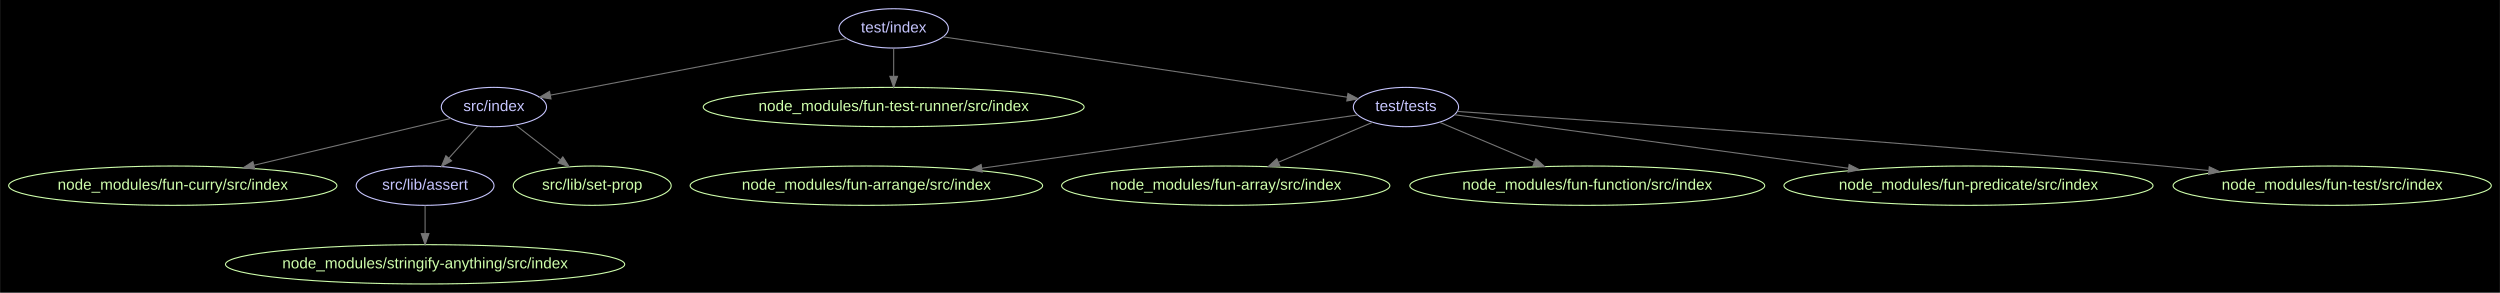
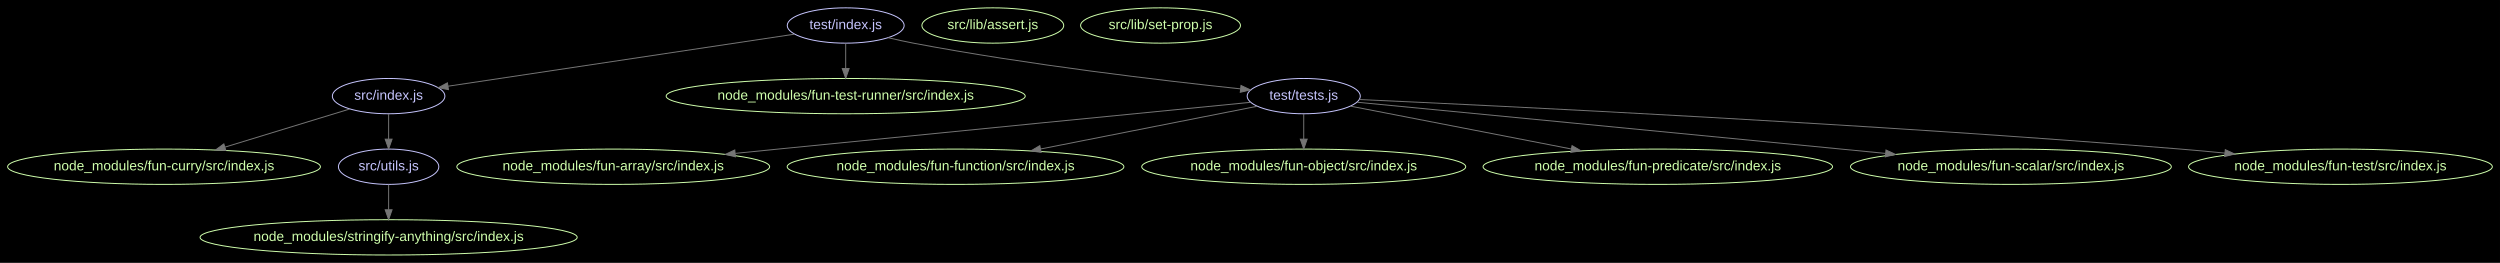
- <svg xmlns="http://www.w3.org/2000/svg" width="2289pt" height="268pt" viewBox="0.00 0.00 2288.71 267.98">
+ <svg xmlns="http://www.w3.org/2000/svg" width="2549pt" height="268pt" viewBox="0.00 0.00 2548.91 267.98">
  <g id="graph0" class="graph" transform="scale(1 1) rotate(0) translate(7.992 259.992)">
-     <polygon fill="#000000" stroke="none" points="-7.992,7.992 -7.992,-259.992 2280.72,-259.992 2280.72,7.992 -7.992,7.992" />
+     <polygon fill="#000000" stroke="none" points="-7.992,7.992 -7.992,-259.992 2540.91,-259.992 2540.91,7.992 -7.992,7.992" />
    <g id="node1" class="node">
-       <ellipse fill="none" stroke="#c6c5fe" cx="444.137" cy="-162" rx="48.192" ry="18" />
-       <text text-anchor="middle" x="444.137" y="-158.3" font-family="Arial" font-size="14.00" fill="#c6c5fe">src/index</text>
+       <ellipse fill="none" stroke="#c6c5fe" cx="388.236" cy="-162" rx="57.391" ry="18" />
+       <text text-anchor="middle" x="388.236" y="-158.3" font-family="Arial" font-size="14.00" fill="#c6c5fe">src/index.js</text>
    </g>
    <g id="node2" class="node">
-       <ellipse fill="none" stroke="#cfffac" cx="150.137" cy="-90" rx="150.273" ry="18" />
-       <text text-anchor="middle" x="150.137" y="-86.3" font-family="Arial" font-size="14.00" fill="#cfffac">node_modules/fun-curry/src/index</text>
+       <ellipse fill="none" stroke="#cfffac" cx="159.236" cy="-90" rx="159.472" ry="18" />
+       <text text-anchor="middle" x="159.236" y="-86.3" font-family="Arial" font-size="14.00" fill="#cfffac">node_modules/fun-curry/src/index.js</text>
    </g>
    <g id="edge1" class="edge">
-       <path fill="none" stroke="#757575" d="M404.792,-151.632C358.791,-140.68 281.655,-122.314 224.308,-108.66" />
-       <polygon fill="#757575" stroke="#757575" points="225.102,-105.251 214.563,-106.34 223.481,-112.061 225.102,-105.251" />
+       <path fill="none" stroke="#757575" d="M348.609,-148.887C313.603,-138.186 261.971,-122.404 221.458,-110.02" />
+       <polygon fill="#757575" stroke="#757575" points="222.265,-106.607 211.679,-107.031 220.219,-113.301 222.265,-106.607" />
    </g>
    <g id="node3" class="node">
-       <ellipse fill="none" stroke="#c6c5fe" cx="381.137" cy="-90" rx="63.089" ry="18" />
-       <text text-anchor="middle" x="381.137" y="-86.3" font-family="Arial" font-size="14.00" fill="#c6c5fe">src/lib/assert</text>
+       <ellipse fill="none" stroke="#c6c5fe" cx="388.236" cy="-90" rx="51.191" ry="18" />
+       <text text-anchor="middle" x="388.236" y="-86.3" font-family="Arial" font-size="14.00" fill="#c6c5fe">src/utils.js</text>
    </g>
    <g id="edge2" class="edge">
-       <path fill="none" stroke="#757575" d="M429.525,-144.765C421.609,-135.969 411.672,-124.928 402.866,-115.144" />
-       <polygon fill="#757575" stroke="#757575" points="405.398,-112.725 396.107,-107.633 400.195,-117.408 405.398,-112.725" />
+       <path fill="none" stroke="#757575" d="M388.236,-143.697C388.236,-135.983 388.236,-126.712 388.236,-118.112" />
+       <polygon fill="#757575" stroke="#757575" points="391.736,-118.104 388.236,-108.104 384.736,-118.104 391.736,-118.104" />
+     </g>
+     <g id="node6" class="node">
+       <ellipse fill="none" stroke="#cfffac" cx="388.236" cy="-18" rx="192.266" ry="18" />
+       <text text-anchor="middle" x="388.236" y="-14.3" font-family="Arial" font-size="14.00" fill="#cfffac">node_modules/stringify-anything/src/index.js</text>
+     </g>
+     <g id="edge3" class="edge">
+       <path fill="none" stroke="#757575" d="M388.236,-71.697C388.236,-63.983 388.236,-54.712 388.236,-46.112" />
+       <polygon fill="#757575" stroke="#757575" points="391.736,-46.104 388.236,-36.104 384.736,-46.104 391.736,-46.104" />
    </g>
    <g id="node4" class="node">
-       <ellipse fill="none" stroke="#cfffac" cx="534.137" cy="-90" rx="72.287" ry="18" />
-       <text text-anchor="middle" x="534.137" y="-86.3" font-family="Arial" font-size="14.00" fill="#cfffac">src/lib/set-prop</text>
-     </g>
-     <g id="edge3" class="edge">
-       <path fill="none" stroke="#757575" d="M464.111,-145.465C476.119,-136.125 491.613,-124.074 504.972,-113.683" />
-       <polygon fill="#757575" stroke="#757575" points="507.22,-116.369 512.965,-107.467 502.922,-110.844 507.22,-116.369" />
+       <ellipse fill="none" stroke="#cfffac" cx="1004.24" cy="-234" rx="72.287" ry="18" />
+       <text text-anchor="middle" x="1004.24" y="-230.3" font-family="Arial" font-size="14.00" fill="#cfffac">src/lib/assert.js</text>
    </g>
    <g id="node5" class="node">
-       <ellipse fill="none" stroke="#cfffac" cx="381.137" cy="-18" rx="182.768" ry="18" />
-       <text text-anchor="middle" x="381.137" y="-14.3" font-family="Arial" font-size="14.00" fill="#cfffac">node_modules/stringify-anything/src/index</text>
+       <ellipse fill="none" stroke="#cfffac" cx="1175.24" cy="-234" rx="81.486" ry="18" />
+       <text text-anchor="middle" x="1175.24" y="-230.3" font-family="Arial" font-size="14.00" fill="#cfffac">src/lib/set-prop.js</text>
+     </g>
+     <g id="node7" class="node">
+       <ellipse fill="none" stroke="#c6c5fe" cx="854.236" cy="-234" rx="59.59" ry="18" />
+       <text text-anchor="middle" x="854.236" y="-230.3" font-family="Arial" font-size="14.00" fill="#c6c5fe">test/index.js</text>
+     </g>
+     <g id="edge5" class="edge">
+       <path fill="none" stroke="#757575" d="M801.686,-225.106C714.618,-212.027 540.929,-185.937 448.829,-172.102" />
+       <polygon fill="#757575" stroke="#757575" points="449.233,-168.623 438.824,-170.599 448.193,-175.546 449.233,-168.623" />
+     </g>
+     <g id="node8" class="node">
+       <ellipse fill="none" stroke="#cfffac" cx="854.236" cy="-162" rx="183.068" ry="18" />
+       <text text-anchor="middle" x="854.236" y="-158.3" font-family="Arial" font-size="14.00" fill="#cfffac">node_modules/fun-test-runner/src/index.js</text>
    </g>
    <g id="edge4" class="edge">
-       <path fill="none" stroke="#757575" d="M381.137,-71.697C381.137,-63.983 381.137,-54.712 381.137,-46.112" />
-       <polygon fill="#757575" stroke="#757575" points="384.637,-46.104 381.137,-36.104 377.637,-46.104 384.637,-46.104" />
+       <path fill="none" stroke="#757575" d="M854.236,-215.697C854.236,-207.983 854.236,-198.712 854.236,-190.112" />
+       <polygon fill="#757575" stroke="#757575" points="857.736,-190.104 854.236,-180.104 850.736,-190.104 857.736,-190.104" />
    </g>
-     <g id="node6" class="node">
-       <ellipse fill="none" stroke="#c6c5fe" cx="810.137" cy="-234" rx="50.091" ry="18" />
-       <text text-anchor="middle" x="810.137" y="-230.3" font-family="Arial" font-size="14.00" fill="#c6c5fe">test/index</text>
+     <g id="node9" class="node">
+       <ellipse fill="none" stroke="#c6c5fe" cx="1321.24" cy="-162" rx="57.69" ry="18" />
+       <text text-anchor="middle" x="1321.24" y="-158.3" font-family="Arial" font-size="14.00" fill="#c6c5fe">test/tests.js</text>
    </g>
    <g id="edge6" class="edge">
-       <path fill="none" stroke="#757575" d="M767.076,-224.764C699.398,-211.82 568.381,-186.763 495.755,-172.872" />
-       <polygon fill="#757575" stroke="#757575" points="496.387,-169.43 485.908,-170.989 495.072,-176.305 496.387,-169.43" />
+       <path fill="none" stroke="#757575" d="M897.511,-221.572C906.003,-219.547 914.871,-217.582 923.236,-216 1039.91,-193.926 1177.54,-177.761 1256.58,-169.415" />
+       <polygon fill="#757575" stroke="#757575" points="1257.28,-172.861 1266.86,-168.339 1256.55,-165.899 1257.28,-172.861" />
    </g>
-     <g id="node7" class="node">
-       <ellipse fill="none" stroke="#cfffac" cx="810.137" cy="-162" rx="174.369" ry="18" />
-       <text text-anchor="middle" x="810.137" y="-158.3" font-family="Arial" font-size="14.00" fill="#cfffac">node_modules/fun-test-runner/src/index</text>
-     </g>
-     <g id="edge5" class="edge">
-       <path fill="none" stroke="#757575" d="M810.137,-215.697C810.137,-207.983 810.137,-198.712 810.137,-190.112" />
-       <polygon fill="#757575" stroke="#757575" points="813.637,-190.104 810.137,-180.104 806.637,-190.104 813.637,-190.104" />
-     </g>
-     <g id="node8" class="node">
-       <ellipse fill="none" stroke="#c6c5fe" cx="1279.14" cy="-162" rx="48.192" ry="18" />
-       <text text-anchor="middle" x="1279.14" y="-158.3" font-family="Arial" font-size="14.00" fill="#c6c5fe">test/tests</text>
+     <g id="node10" class="node">
+       <ellipse fill="none" stroke="#cfffac" cx="617.236" cy="-90" rx="159.472" ry="18" />
+       <text text-anchor="middle" x="617.236" y="-86.3" font-family="Arial" font-size="14.00" fill="#cfffac">node_modules/fun-array/src/index.js</text>
    </g>
    <g id="edge7" class="edge">
-       <path fill="none" stroke="#757575" d="M855.533,-226.225C942.502,-213.244 1132.23,-184.927 1225.37,-171.025" />
-       <polygon fill="#757575" stroke="#757575" points="1226.05,-174.462 1235.43,-169.524 1225.02,-167.538 1226.05,-174.462" />
+       <path fill="none" stroke="#757575" d="M1266.83,-155.662C1169.99,-146.151 961.323,-125.615 785.236,-108 771.134,-106.589 756.367,-105.105 741.689,-103.626" />
+       <polygon fill="#757575" stroke="#757575" points="741.852,-100.124 731.551,-102.603 741.149,-107.089 741.852,-100.124" />
    </g>
-     <g id="node9" class="node">
-       <ellipse fill="none" stroke="#cfffac" cx="785.137" cy="-90" rx="161.372" ry="18" />
-       <text text-anchor="middle" x="785.137" y="-86.3" font-family="Arial" font-size="14.00" fill="#cfffac">node_modules/fun-arrange/src/index</text>
+     <g id="node11" class="node">
+       <ellipse fill="none" stroke="#cfffac" cx="966.236" cy="-90" rx="171.67" ry="18" />
+       <text text-anchor="middle" x="966.236" y="-86.3" font-family="Arial" font-size="14.00" fill="#cfffac">node_modules/fun-function/src/index.js</text>
    </g>
    <g id="edge8" class="edge">
-       <path fill="none" stroke="#757575" d="M1234.86,-154.726C1158.01,-143.836 997.896,-121.148 890.951,-105.994" />
-       <polygon fill="#757575" stroke="#757575" points="891.165,-102.489 880.773,-104.552 890.183,-109.42 891.165,-102.489" />
+       <path fill="none" stroke="#757575" d="M1273.73,-151.632C1217.45,-140.536 1122.59,-121.831 1053.08,-108.124" />
+       <polygon fill="#757575" stroke="#757575" points="1053.51,-104.641 1043.02,-106.14 1052.15,-111.509 1053.51,-104.641" />
    </g>
-     <g id="node10" class="node">
-       <ellipse fill="none" stroke="#cfffac" cx="1114.14" cy="-90" rx="150.273" ry="18" />
-       <text text-anchor="middle" x="1114.14" y="-86.3" font-family="Arial" font-size="14.00" fill="#cfffac">node_modules/fun-array/src/index</text>
+     <g id="node12" class="node">
+       <ellipse fill="none" stroke="#cfffac" cx="1321.24" cy="-90" rx="165.171" ry="18" />
+       <text text-anchor="middle" x="1321.24" y="-86.3" font-family="Arial" font-size="14.00" fill="#cfffac">node_modules/fun-object/src/index.js</text>
    </g>
    <g id="edge9" class="edge">
-       <path fill="none" stroke="#757575" d="M1248.49,-147.998C1224.39,-137.776 1190.38,-123.346 1162.6,-111.562" />
-       <polygon fill="#757575" stroke="#757575" points="1163.64,-108.199 1153.07,-107.516 1160.91,-114.644 1163.64,-108.199" />
+       <path fill="none" stroke="#757575" d="M1321.24,-143.697C1321.24,-135.983 1321.24,-126.712 1321.24,-118.112" />
+       <polygon fill="#757575" stroke="#757575" points="1324.74,-118.104 1321.24,-108.104 1317.74,-118.104 1324.74,-118.104" />
    </g>
-     <g id="node11" class="node">
-       <ellipse fill="none" stroke="#cfffac" cx="1445.14" cy="-90" rx="162.471" ry="18" />
-       <text text-anchor="middle" x="1445.14" y="-86.3" font-family="Arial" font-size="14.00" fill="#cfffac">node_modules/fun-function/src/index</text>
+     <g id="node13" class="node">
+       <ellipse fill="none" stroke="#cfffac" cx="1682.24" cy="-90" rx="178.168" ry="18" />
+       <text text-anchor="middle" x="1682.24" y="-86.3" font-family="Arial" font-size="14.00" fill="#cfffac">node_modules/fun-predicate/src/index.js</text>
    </g>
    <g id="edge10" class="edge">
-       <path fill="none" stroke="#757575" d="M1309.97,-147.998C1334.32,-137.732 1368.73,-123.219 1396.74,-111.408" />
-       <polygon fill="#757575" stroke="#757575" points="1398.12,-114.627 1405.97,-107.516 1395.4,-108.177 1398.12,-114.627" />
+       <path fill="none" stroke="#757575" d="M1369.17,-151.705C1426.42,-140.605 1523.3,-121.818 1594.16,-108.078" />
+       <polygon fill="#757575" stroke="#757575" points="1594.83,-111.513 1603.98,-106.174 1593.5,-104.641 1594.83,-111.513" />
    </g>
-     <g id="node12" class="node">
-       <ellipse fill="none" stroke="#cfffac" cx="1794.14" cy="-90" rx="168.97" ry="18" />
-       <text text-anchor="middle" x="1794.14" y="-86.3" font-family="Arial" font-size="14.00" fill="#cfffac">node_modules/fun-predicate/src/index</text>
+     <g id="node14" class="node">
+       <ellipse fill="none" stroke="#cfffac" cx="2042.24" cy="-90" rx="163.571" ry="18" />
+       <text text-anchor="middle" x="2042.24" y="-86.3" font-family="Arial" font-size="14.00" fill="#cfffac">node_modules/fun-scalar/src/index.js</text>
    </g>
    <g id="edge11" class="edge">
-       <path fill="none" stroke="#757575" d="M1323.49,-154.971C1403.01,-144.163 1572,-121.194 1684.33,-105.925" />
-       <polygon fill="#757575" stroke="#757575" points="1684.9,-109.379 1694.34,-104.564 1683.96,-102.443 1684.9,-109.379" />
+       <path fill="none" stroke="#757575" d="M1375.68,-155.762C1474.17,-146.281 1688.49,-125.621 1869.24,-108 1883.9,-106.571 1899.26,-105.068 1914.51,-103.573" />
+       <polygon fill="#757575" stroke="#757575" points="1914.91,-107.051 1924.52,-102.592 1914.22,-100.085 1914.91,-107.051" />
    </g>
-     <g id="node13" class="node">
-       <ellipse fill="none" stroke="#cfffac" cx="2127.14" cy="-90" rx="145.674" ry="18" />
-       <text text-anchor="middle" x="2127.14" y="-86.3" font-family="Arial" font-size="14.00" fill="#cfffac">node_modules/fun-test/src/index</text>
+     <g id="node15" class="node">
+       <ellipse fill="none" stroke="#cfffac" cx="2378.24" cy="-90" rx="154.873" ry="18" />
+       <text text-anchor="middle" x="2378.24" y="-86.3" font-family="Arial" font-size="14.00" fill="#cfffac">node_modules/fun-test/src/index.js</text>
    </g>
    <g id="edge12" class="edge">
-       <path fill="none" stroke="#757575" d="M1326.24,-157.935C1438.28,-150.526 1729.44,-130.583 1972.14,-108 1985.69,-106.739 1999.91,-105.317 2013.99,-103.846" />
-       <polygon fill="#757575" stroke="#757575" points="2014.64,-107.297 2024.22,-102.768 2013.9,-100.336 2014.64,-107.297" />
+       <path fill="none" stroke="#757575" d="M1378.04,-158.515C1519.58,-152.132 1899.3,-133.827 2215.24,-108 2229.89,-106.802 2245.27,-105.395 2260.49,-103.912" />
+       <polygon fill="#757575" stroke="#757575" points="2260.85,-107.394 2270.45,-102.928 2260.16,-100.427 2260.85,-107.394" />
    </g>
  </g>
</svg>
